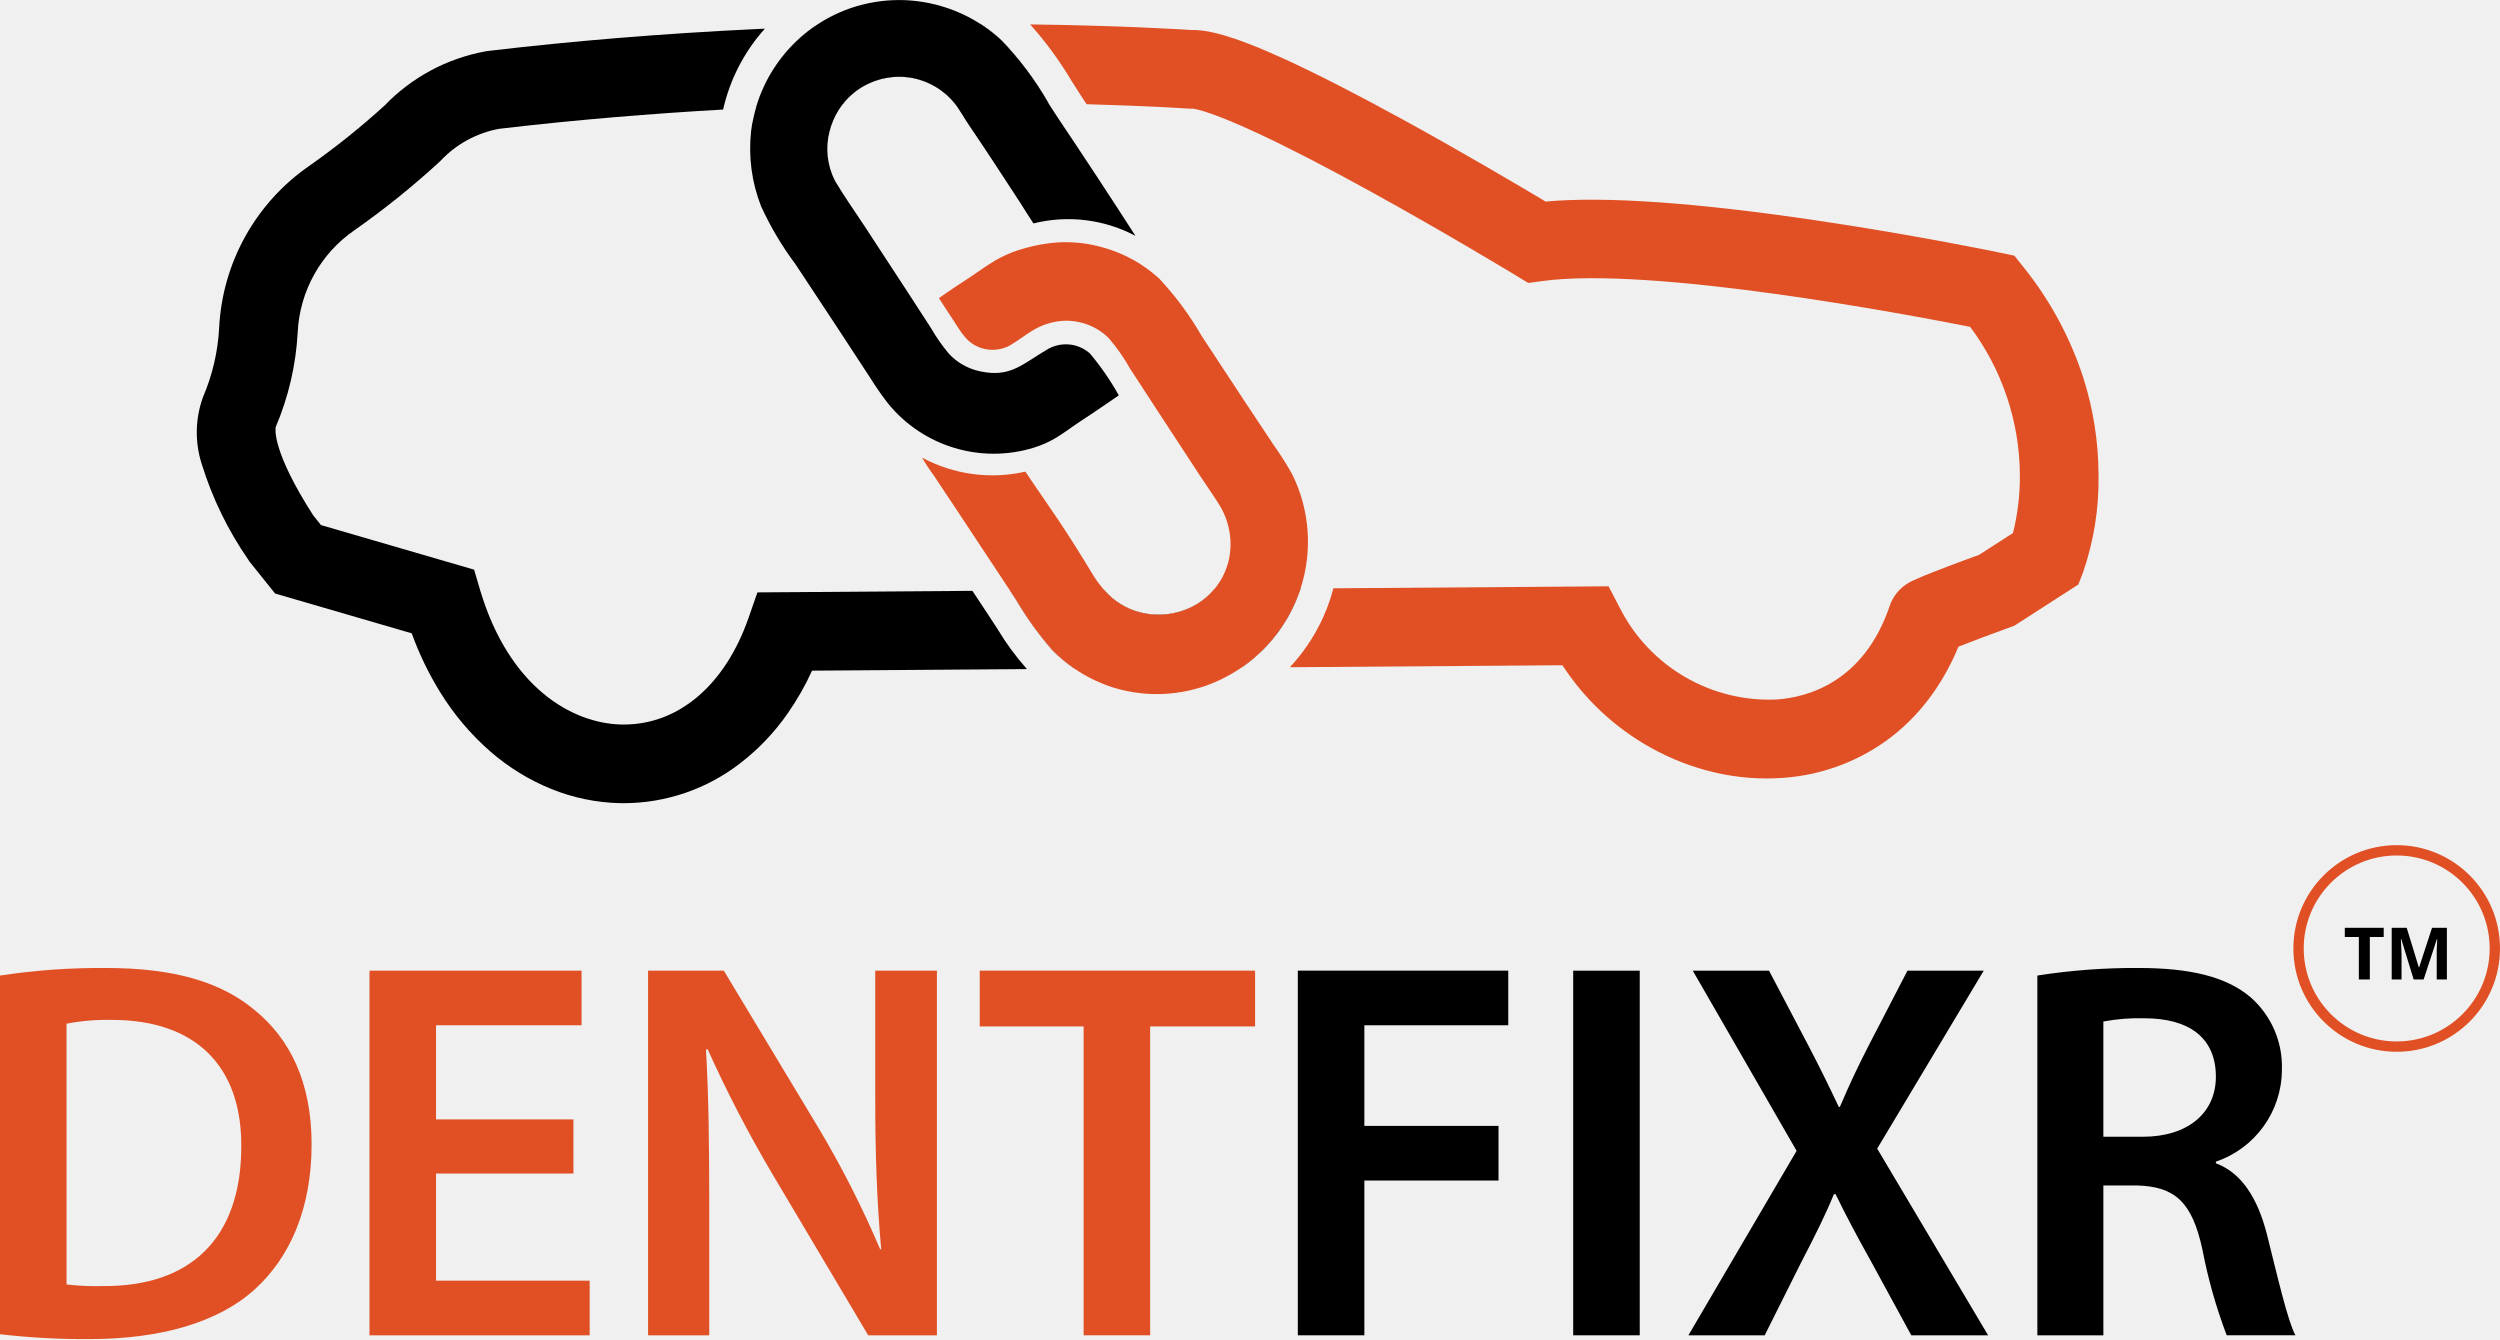
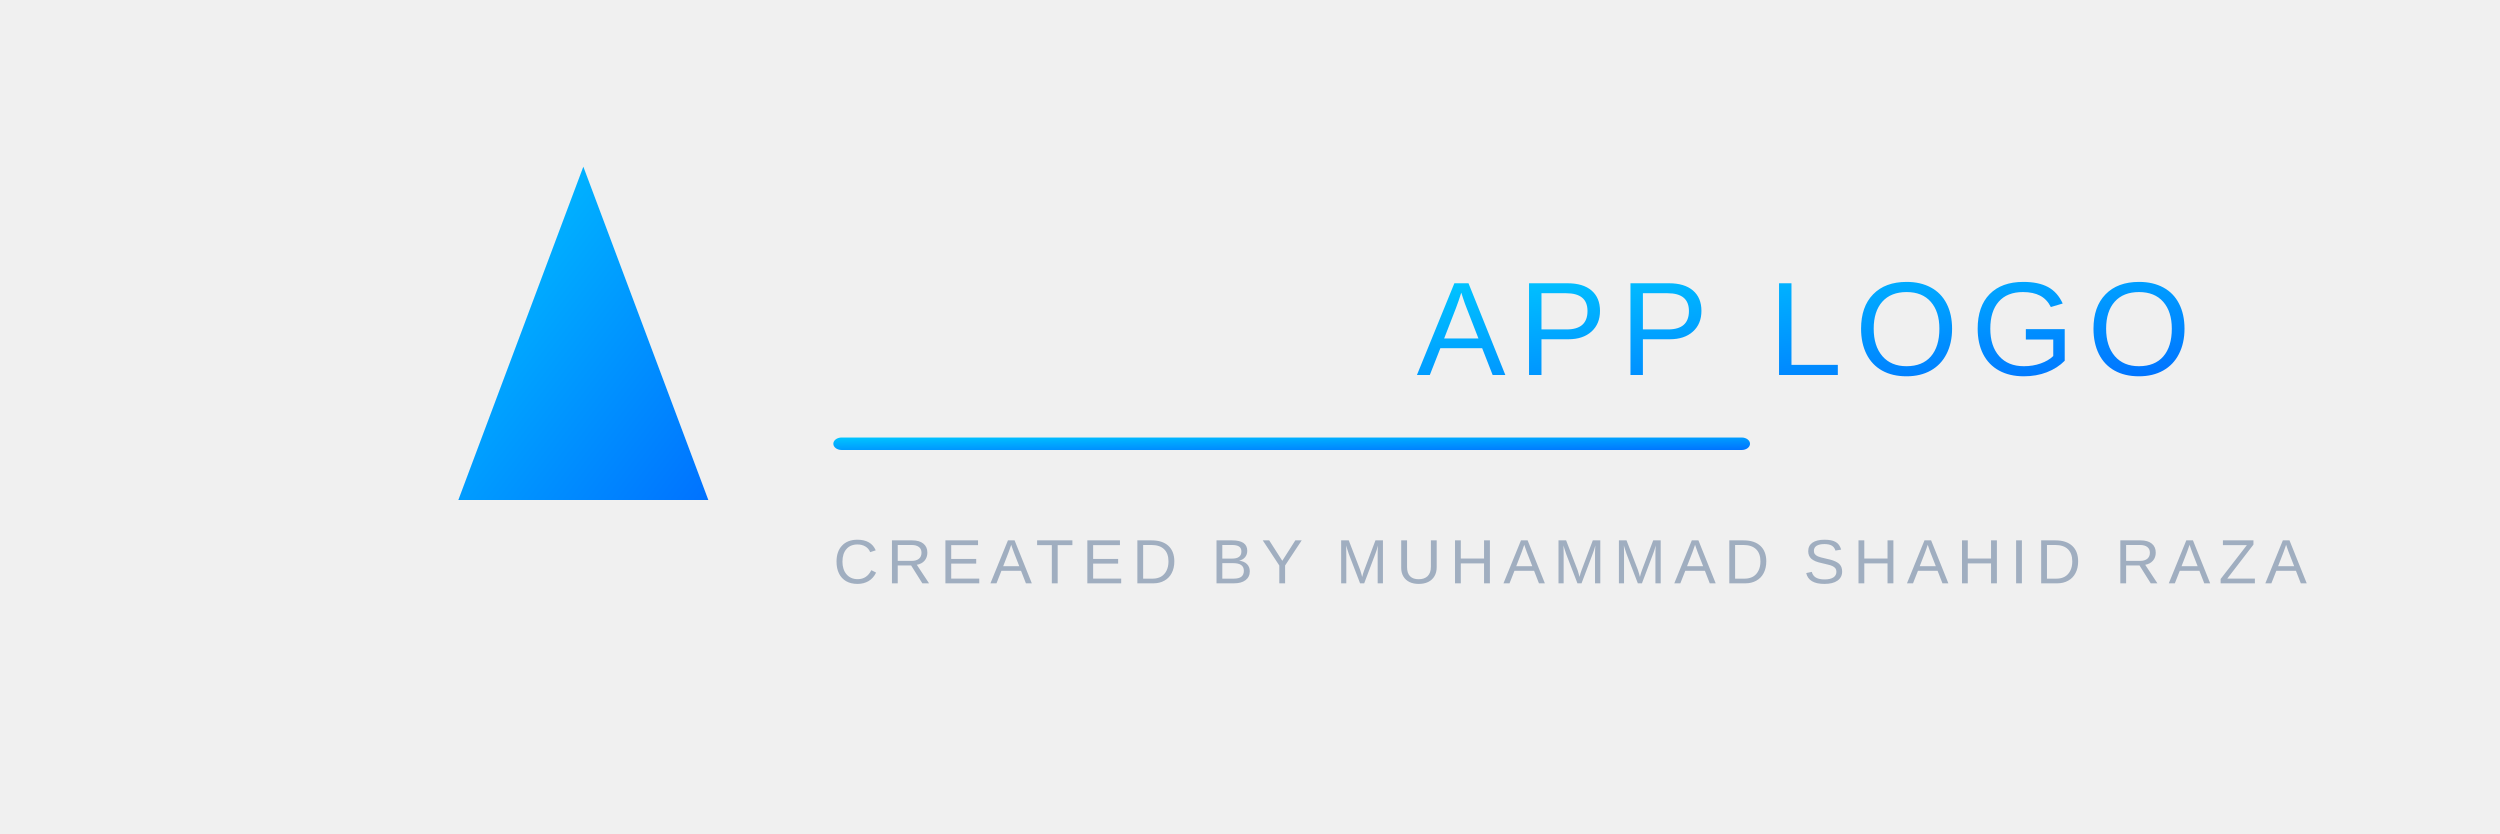
- <svg xmlns="http://www.w3.org/2000/svg" width="242" height="129.624" viewBox="0 0 242 129.624">
-   <g id="Group_90455" data-name="Group 90455" transform="translate(11861 14905.812)">
-     <path id="Path_157945" data-name="Path 157945" d="M177.466,6.418c-.12-.112-.239-.218-.363-.325s-.247-.208-.37-.309-.254-.2-.384-.3-.259-.193-.393-.287-.267-.183-.4-.271l-.071-.046h-.056c-5.359-.013-10.737.073-16.052.259-.081.056-.163.111-.241.17-.1.071-.191.142-.284.213s-.186.145-.277.218-.183.15-.272.226-.18.152-.269.231-.172.158-.258.239-.173.162-.257.244-.168.168-.249.251-.162.17-.243.256-.158.173-.236.261-.156.178-.229.269-.15.18-.224.274c-.038.046-.074.091-.109.137s-.074.094-.109.142c-.071.094-.139.188-.21.284s-.135.19-.2.287-.132.2-.2.295-.127.2-.188.3-.122.2-.183.3-.117.205-.172.307-.112.208-.167.312-.107.21-.158.315-.1.213-.152.32-.1.216-.142.322-.094.218-.137.327-.087.218-.127.33-.082.221-.12.333-.076.221-.111.335-.072.223-.1.337a.065.065,0,0,1-.005.015c2.914-.142,5.717-.249,8.376-.325.074-.1.15-.193.231-.285.04-.048.084-.1.129-.145s.074-.081.112-.122.071-.073.109-.111.093-.094.142-.137a4.492,4.492,0,0,1,.363-.32c.033-.03.066-.056.1-.081s.071-.056.1-.079a.787.787,0,0,1,.1-.071c0-.005,0-.008.005-.005.053-.04.109-.079.165-.114a.965.965,0,0,1,.124-.084l.109-.071c.094-.059.188-.114.284-.168s.168-.089.251-.132A7.02,7.02,0,0,1,168.03,10a6.783,6.783,0,0,1,1.754.343c.132.046.267.094.4.147s.261.109.388.173.251.124.376.193.244.142.363.218.236.155.351.238.225.17.332.261.216.183.32.277.2.2.3.3c.053.056.1.111.153.168s.1.114.147.172q.789,0,1.546,0c.323,0,.64,0,.954,0,2.391.005,4.615.03,6.648.066a30.461,30.461,0,0,0-4.591-6.14" transform="translate(-11941.563 -14908.369)" />
-     <g id="Group_90453" data-name="Group 90453">
-       <g id="Group_90452" data-name="Group 90452">
-         <path id="Path_157943" data-name="Path 157943" d="M225.171,119.735a6.854,6.854,0,0,1-1.722,1.477,7.239,7.239,0,0,1-5.353.8l-.041-.008a6.781,6.781,0,0,1-3.56-2.191l-9.11.066.582.881a32.4,32.4,0,0,0,3.459,4.818c.1.107.2.208.31.31s.208.2.315.3.216.2.327.289.221.188.332.279.229.18.346.269.231.173.351.259c.078.056.157.109.236.162l16.161-.117c.089-.061.175-.122.264-.185s.2-.145.292-.216.193-.148.289-.224.188-.152.282-.231.185-.158.274-.236.182-.162.271-.244.178-.168.264-.251.173-.17.259-.256.168-.175.251-.264.165-.178.244-.269c.02-.02.038-.041.055-.061l.183-.213c.079-.094.155-.185.231-.282s.153-.188.227-.284.147-.2.218-.292.14-.2.211-.3.134-.2.2-.3.129-.2.195-.307.127-.206.188-.312.122-.208.18-.315.117-.213.172-.32.112-.216.165-.325.1-.218.158-.33.1-.221.147-.33.1-.223.139-.337.091-.223.135-.337.084-.228.122-.343c.033-.094.066-.19.1-.287Z" transform="translate(-11968.624 -14968.523)" />
-         <path id="Path_157944" data-name="Path 157944" d="M311.42,39.109a33.622,33.622,0,0,0-5.8-10.686l-.855-1.074-1.346-.279C303.1,27,295.38,25.4,285.955,23.991c-11.877-1.774-20.8-2.406-26.566-1.878-2.31-1.381-7.877-4.68-13.776-7.917-4.559-2.5-8.435-4.48-11.521-5.891-5.348-2.442-7.628-2.835-9.039-2.8-1.188-.079-6.864-.424-15.562-.541a34.932,34.932,0,0,1,4.059,5.549c.381.6.741,1.168,1.1,1.714.1.152.206.307.309.462,6.1.17,9.727.419,9.78.421l.267.02.2-.015c.259.025,1.731.248,6.328,2.391,2.927,1.363,6.585,3.249,10.872,5.61,7.366,4.056,14.085,8.136,14.151,8.176l1.155.7,1.34-.183c10.549-1.455,35.32,3.223,41.435,4.432A24.166,24.166,0,0,1,305.3,48.57a22.545,22.545,0,0,1-.667,5.628l-3.282,2.112c-.6.218-1.772.644-2.967,1.1-1,.378-1.814.7-2.414.944-.406.168-.723.307-.972.426a4.176,4.176,0,0,0-2.209,2.219l-.038.1-.033.1c-2.48,7.384-7.881,8.879-10.882,9.11a16.207,16.207,0,0,1-15.275-8.887l-1.074-2.066-2.33.018-24.31.175q-.118.453-.259.9c-.028.089-.058.175-.086.264l-.053.155c-.046.127-.094.259-.147.4a.036.036,0,0,1-.005.015c-.05.135-.1.267-.155.4s-.107.259-.17.4a.009.009,0,0,1,0,.008c-.053.124-.111.251-.175.394a.007.007,0,0,0,0,0c-.061.132-.124.264-.188.394a.01.01,0,0,0,0,.008c-.069.137-.132.261-.2.381s-.139.264-.21.393-.148.262-.216.376-.144.241-.226.376-.155.246-.238.371-.152.231-.236.355c0,.005-.008.008-.01.013-.084.122-.165.238-.248.35s-.17.231-.264.355-.175.226-.269.343-.185.228-.282.343c-.066.076-.139.162-.218.251-.025.028-.048.053-.071.081-.091.1-.19.21-.287.315l26.384-.193a24.278,24.278,0,0,0,8.531,7.97,23.712,23.712,0,0,0,6.272,2.422,21.964,21.964,0,0,0,6.612.505,19.444,19.444,0,0,0,10.447-3.975,19.858,19.858,0,0,0,4.14-4.4,22.766,22.766,0,0,0,2.33-4.32c1.239-.492,3.254-1.246,4.987-1.871l.409-.145,6.211-4,.449-1.15a27.5,27.5,0,0,0,1.508-9.493,31.291,31.291,0,0,0-1.493-9.43" transform="translate(-11970.775 -14908.413)" fill="#e05024" />
-         <path id="Path_157946" data-name="Path 157946" d="M117.533,63.935c-.257-.4-.5-.774-.739-1.137,0,0-.736-1.112-1.685-2.548l-18.126.132L94.3,60.4l-.883,2.528c-2.259,6.445-6.747,10.262-12.042,10.262-.089,0-.175,0-.264,0-4.759-.114-10.846-3.589-13.651-13L66.873,58.2l-14.82-4.315-.742-.924c-4.029-6.264-3.676-8.417-3.643-8.567A27.136,27.136,0,0,0,49.8,35.2a12.733,12.733,0,0,1,5.485-9.854,80.39,80.39,0,0,0,8.188-6.577l.087-.081.084-.086a10.347,10.347,0,0,1,5.635-3.074c7.529-.889,14.877-1.48,21.7-1.868.015-.069.03-.137.048-.206,0,0,0-.008,0-.01.036-.142.071-.282.107-.414s.074-.279.112-.408.081-.269.124-.4c0,0,0-.005,0-.008.033-.107.071-.216.109-.327,0,0,.025-.076.028-.081.048-.144.1-.274.142-.4.053-.145.1-.274.152-.4s.109-.267.165-.4.117-.267.175-.388.111-.244.18-.381.127-.261.193-.386c0,0,0,0,0,0,.061-.119.124-.238.2-.368.063-.114.132-.238.213-.376a0,0,0,0,1,0,0c.074-.129.145-.247.213-.361,0,0,0-.008.008-.01.079-.127.152-.244.226-.356s.155-.236.236-.355.16-.231.247-.35.162-.223.251-.34l.091-.122.053-.066.023-.03c.033-.041.066-.081.1-.122.087-.109.178-.218.269-.33s.18-.213.282-.325c.03-.036.061-.071.094-.107-.3.013-.6.025-.9.04-8.935.429-17.636,1.14-25.86,2.112L68.132,8l-.208.038a18.029,18.029,0,0,0-9.712,5.229,74.327,74.327,0,0,1-7.229,5.8,20.275,20.275,0,0,0-8.791,15.77,19.544,19.544,0,0,1-1.553,6.635,10.021,10.021,0,0,0-.117,6.546,33.779,33.779,0,0,0,4.505,9.234l.1.16,2.485,3.1,13.222,3.848a30.676,30.676,0,0,0,2.739,5.676A25,25,0,0,0,68.444,75.8a21.016,21.016,0,0,0,5.947,3.647A18.816,18.816,0,0,0,80.935,80.8c.147,0,.294.005.439.005a18.437,18.437,0,0,0,11.237-3.851,21.664,21.664,0,0,0,4.643-4.878,26.158,26.158,0,0,0,2.333-4.1l20.8-.152a26.123,26.123,0,0,1-2.853-3.886" transform="translate(-11881.98 -14908.868)" />
-         <path id="Path_157947" data-name="Path 157947" d="M205.007,45.874a30.611,30.611,0,0,0-1.813-2.848l-2.825-4.257L196.252,32.5a30.321,30.321,0,0,0-4.1-5.539,13.267,13.267,0,0,0-5.287-2.972,13.126,13.126,0,0,0-4.678-.528,16.476,16.476,0,0,0-3.881.81,11.616,11.616,0,0,0-2.084.962c-.734.431-1.434.947-2.142,1.421-1.091.726-2.193,1.429-3.259,2.193.429.7.891,1.368,1.338,2.051.845,1.3,1.419,2.478,3.074,2.871A3.529,3.529,0,0,0,178,33.246c.635-.4,1.224-.856,1.861-1.241a6.494,6.494,0,0,1,2.838-.944,5.665,5.665,0,0,1,1.736.127,5.77,5.77,0,0,1,2.82,1.546,18.083,18.083,0,0,1,2.063,2.952l2.335,3.587,4.407,6.737c.606.922,1.246,1.825,1.833,2.759a7.2,7.2,0,0,1,.987,5.424,7,7,0,0,1-.408,1.221,6.667,6.667,0,0,1-1,1.609A6.85,6.85,0,0,1,195.76,58.5a7.241,7.241,0,0,1-5.353.8l-.04-.008A6.788,6.788,0,0,1,186.8,57.1a11.148,11.148,0,0,1-1.178-1.627q-1.561-2.608-3.247-5.135c-1.048-1.571-2.145-3.112-3.193-4.688a14.377,14.377,0,0,1-10-1.356,18.252,18.252,0,0,0,1.14,1.746l2.076,3.127,5.287,8,.581.881a32.39,32.39,0,0,0,3.46,4.817c.1.107.2.208.309.31s.208.2.315.3.216.2.327.289.221.188.333.279.228.18.345.269.231.173.35.259c.079.056.158.109.236.163.04.03.081.056.122.084q.179.121.366.236c.122.076.246.152.373.226s.251.145.378.213.257.137.386.2l.394.19c.129.061.261.119.4.178s.267.112.4.165.269.1.406.155.274.1.411.142c.112.035.226.069.338.1s.226.063.34.094.226.059.34.087l.343.076c.117.026.231.049.345.069s.231.043.348.061.231.036.347.051.234.03.35.043.234.025.35.035.234.018.35.026.234.012.35.018l.353.008c.117,0,.234,0,.353,0s.234-.005.35-.01.236-.01.353-.018.233-.015.35-.025.233-.02.35-.036.234-.025.35-.043.231-.033.348-.051l.345-.061.345-.069c.114-.025.231-.05.346-.079l.028-.008c.1-.023.208-.051.312-.079s.226-.061.34-.094.223-.066.335-.1.223-.071.335-.109.221-.079.33-.119.218-.084.327-.127l.325-.137c.109-.046.216-.094.323-.142s.213-.1.317-.152.211-.1.315-.16.213-.111.319-.17.213-.117.317-.178.211-.124.312-.188.206-.129.307-.193.2-.135.3-.2l.033-.023c.089-.061.175-.122.264-.185s.2-.145.292-.216.193-.147.289-.223.188-.152.282-.231.186-.157.274-.236.183-.162.272-.244.178-.168.264-.251.173-.17.259-.256.168-.175.251-.264.165-.178.244-.269c.02-.02.038-.04.056-.061l.183-.213c.079-.094.155-.185.231-.282s.152-.188.226-.284.148-.2.218-.292.139-.2.211-.3l.2-.3c.066-.1.129-.2.2-.307s.127-.206.188-.312.122-.208.18-.315.117-.213.173-.32.111-.216.165-.325.1-.218.158-.33.1-.221.147-.33.1-.224.14-.338.091-.223.134-.337.084-.228.122-.343c.033-.094.066-.19.1-.287.008-.018.012-.038.02-.059a14.718,14.718,0,0,0-.842-11.031M185.431,34.211c-.053-.048-.107-.091-.162-.135s-.109-.086-.168-.124-.117-.079-.175-.117-.119-.071-.183-.1-.124-.063-.188-.091-.127-.059-.193-.084l-.059-.023c-.046-.015-.091-.033-.137-.046a2.028,2.028,0,0,0-.2-.058,3.544,3.544,0,0,0-2.813.482c-2.147,1.279-3.33,2.49-5.818,2.122a7.327,7.327,0,0,1-.766-.152c-.066-.015-.132-.036-.2-.053l-.2-.061c-.063-.023-.129-.046-.193-.071s-.127-.049-.19-.074-.127-.053-.19-.084-.122-.059-.185-.089-.122-.061-.18-.094-.122-.066-.18-.1-.117-.071-.175-.109-.114-.073-.17-.114-.112-.079-.165-.119l-.165-.127c-.051-.043-.1-.086-.155-.132s-.1-.091-.155-.137-.1-.094-.147-.145-.1-.1-.142-.147a17.172,17.172,0,0,1-1.728-2.478l-2.27-3.5-4.244-6.493c-.9-1.368-1.855-2.721-2.7-4.127-.043-.076-.089-.147-.124-.226a6.8,6.8,0,0,1-.482-4.678c.043-.165.091-.332.145-.495a7.091,7.091,0,0,1,1.114-2.117c.073-.1.149-.193.231-.284.04-.048.084-.1.129-.145s.074-.081.112-.122.071-.074.109-.112.094-.094.142-.137a4.742,4.742,0,0,1,.363-.32c.033-.03.066-.056.1-.081s.071-.056.1-.079a.812.812,0,0,1,.1-.071c0-.005,0-.008,0-.005.053-.04.109-.079.165-.114a.9.9,0,0,1,.124-.084l.109-.071c.094-.059.188-.114.284-.168s.168-.089.251-.132a7.019,7.019,0,0,1,3.584-.744,6.831,6.831,0,0,1,1.754.343c.132.046.266.094.4.148s.262.109.388.172.251.125.376.193.244.142.363.218.236.155.35.238.226.17.333.262.216.183.32.277.2.2.3.3q.08.084.152.168c.051.056.1.114.147.173.556.685.967,1.48,1.465,2.208,1.67,2.445,3.285,4.94,4.9,7.417.446.685.863,1.391,1.322,2.069a13.888,13.888,0,0,1,9.879,1.206q-3.727-5.8-7.569-11.519c-.284-.426-.568-.868-.85-1.315h0a30.455,30.455,0,0,0-4.592-6.14c-.119-.112-.238-.218-.363-.325s-.246-.208-.371-.31-.254-.2-.383-.3-.259-.193-.394-.287-.267-.183-.4-.272l-.071-.046c-.112-.073-.224-.142-.338-.21-.139-.087-.279-.168-.419-.247s-.284-.155-.429-.231-.287-.145-.434-.216-.292-.137-.439-.2-.3-.127-.449-.188-.3-.117-.452-.17-.3-.107-.46-.158-.309-.1-.465-.139-.312-.087-.467-.127-.315-.076-.472-.109c-.117-.026-.233-.049-.35-.071s-.236-.043-.353-.063-.236-.038-.353-.053S168.739.109,168.62.1s-.236-.025-.355-.038-.236-.018-.356-.028-.236-.012-.355-.018S167.315,0,167.2,0s-.239,0-.358,0-.236,0-.356.008-.238.008-.358.015-.238.015-.355.025-.239.023-.356.036-.236.025-.355.04-.236.033-.353.053-.236.038-.353.061-.234.043-.35.069-.234.051-.347.079-.231.056-.348.087-.228.061-.343.094c-.005,0-.01,0-.015.005-.109.03-.218.063-.327.1s-.226.073-.34.111-.224.079-.335.122-.224.084-.333.127l-.33.137c-.109.048-.218.1-.327.147s-.216.1-.322.152l-.317.16c-.107.056-.211.112-.315.17l-.312.175c-.1.061-.2.122-.3.186s-.2.127-.3.193-.2.129-.292.2a.544.544,0,0,0-.046.033c-.081.056-.162.112-.241.17-.1.071-.19.142-.284.213s-.185.145-.277.218-.183.15-.272.226-.18.152-.269.231-.173.158-.259.238-.173.163-.257.244-.167.168-.248.251-.162.17-.244.257-.158.172-.236.261-.155.178-.228.269-.15.18-.223.274c-.038.046-.074.091-.109.137s-.073.094-.109.142c-.071.094-.139.188-.21.284s-.135.19-.2.287-.132.2-.2.294-.127.2-.188.3-.122.2-.183.3-.117.206-.173.307l-.168.312c-.053.1-.107.211-.157.315s-.1.213-.152.319-.1.216-.142.323-.094.218-.137.327-.086.218-.127.33-.081.221-.119.333-.076.22-.112.335-.071.224-.1.338c0,0,0,.01,0,.015-.03.107-.061.216-.089.325s-.059.226-.086.343-.053.228-.079.345a8.953,8.953,0,0,0-.218,1.234,15.3,15.3,0,0,0,.962,7.275,30.534,30.534,0,0,0,3.333,5.615l3.942,5.97,2.645,4.039c.752,1.162,1.5,2.355,2.35,3.444a13.19,13.19,0,0,0,14.179,4.292,10.426,10.426,0,0,0,1.861-.8c.833-.465,1.619-1.084,2.414-1.612q1.671-1.092,3.31-2.229c.2-.135.4-.272.592-.409a25.624,25.624,0,0,0-2.8-4.061" transform="translate(-11940.934 -14905.812)" fill="#fff" />
-         <path id="Path_157948" data-name="Path 157948" d="M188.229,38.272c-.2.137-.394.274-.592.409q-1.641,1.135-3.31,2.229c-.795.528-1.582,1.147-2.414,1.612a10.444,10.444,0,0,1-1.861.8,13.19,13.19,0,0,1-14.179-4.292c-.855-1.089-1.6-2.282-2.35-3.445l-2.645-4.038-3.942-5.97a30.544,30.544,0,0,1-3.333-5.615,15.308,15.308,0,0,1-.962-7.275,8.944,8.944,0,0,1,.218-1.234c.025-.117.05-.231.079-.345s.056-.231.086-.343.059-.218.089-.325c0,0,0-.01.005-.015.033-.114.069-.226.1-.337s.074-.226.112-.335.079-.223.119-.332.084-.221.127-.33.089-.218.137-.327.094-.216.142-.322.1-.213.152-.32.1-.21.157-.315l.168-.312c.056-.1.114-.206.173-.307s.122-.2.183-.3.124-.2.188-.3.129-.2.2-.295.135-.193.2-.287.139-.19.21-.285c.036-.048.074-.1.109-.142s.071-.091.109-.137c.074-.094.147-.185.223-.274s.152-.18.228-.269.158-.175.236-.262.163-.172.244-.256.165-.168.249-.251.17-.165.256-.244.173-.16.259-.238.178-.155.269-.231.18-.152.271-.226.183-.148.277-.218.188-.142.285-.213c.079-.058.16-.114.241-.17a.457.457,0,0,1,.046-.033c.1-.069.2-.135.292-.2s.2-.129.3-.193.2-.124.3-.185L160,1.8c.1-.059.208-.114.315-.17l.317-.16c.107-.053.216-.1.322-.152s.218-.1.327-.147l.33-.137c.109-.043.221-.087.333-.127s.223-.084.335-.122.226-.076.34-.112.218-.069.327-.1l.015,0c.114-.033.228-.064.343-.094s.231-.058.348-.086.231-.053.347-.079.234-.049.35-.069.234-.043.353-.061.236-.036.353-.053.236-.028.355-.041.236-.025.356-.035.236-.018.356-.026.238-.012.358-.015.236-.008.355-.008.238,0,.358,0,.238.005.358.01.236.01.355.018.239.018.356.028.238.023.356.038.238.028.355.046.236.033.353.053.236.04.353.063.233.046.35.071c.157.033.315.071.472.109s.312.081.467.127.309.091.465.14.307.1.459.157.3.112.452.17.3.122.449.188.295.132.439.2.292.142.434.216.287.152.429.231.279.16.419.246c.114.069.226.137.337.211l.071.046c.135.089.269.18.4.272s.264.188.393.287.257.2.384.3.248.206.37.31.244.213.363.325A30.48,30.48,0,0,1,181.429,10h0c.282.447.566.889.85,1.315q3.842,5.723,7.57,11.519a13.893,13.893,0,0,0-9.879-1.206c-.46-.678-.876-1.383-1.323-2.069-1.619-2.478-3.234-4.973-4.9-7.417-.5-.729-.909-1.523-1.465-2.209-.048-.058-.1-.117-.147-.172s-.1-.112-.152-.168c-.1-.1-.2-.2-.3-.3s-.211-.188-.32-.277-.218-.178-.333-.261-.231-.162-.35-.238-.241-.148-.363-.218-.249-.132-.376-.193-.257-.119-.388-.173-.264-.1-.4-.147a6.831,6.831,0,0,0-1.754-.343,7.02,7.02,0,0,0-3.584.744c-.084.043-.168.086-.251.132s-.19.109-.284.168a1.216,1.216,0,0,0-.109.071.909.909,0,0,0-.125.084,1.346,1.346,0,0,0-.165.114s0,0-.005.005a.754.754,0,0,0-.1.071c-.033.023-.069.051-.1.079s-.066.051-.1.081a4.742,4.742,0,0,0-.363.32c-.048.043-.1.089-.142.137s-.076.074-.109.112-.079.081-.112.121-.089.1-.129.145c-.081.091-.157.188-.231.285a7.1,7.1,0,0,0-1.114,2.117c-.053.163-.1.33-.145.5a6.8,6.8,0,0,0,.482,4.678c.036.079.081.15.125.226.842,1.406,1.794,2.759,2.7,4.127l4.244,6.493,2.269,3.5a17.148,17.148,0,0,0,1.729,2.477c.046.051.094.1.142.148s.1.1.148.145.1.091.155.137.1.089.155.132l.165.127c.053.041.109.081.165.119s.114.079.17.114.117.074.175.109.119.069.18.1.119.063.18.094.124.061.185.089.127.056.19.084.127.05.19.073.129.049.193.071l.2.061c.066.018.132.038.2.053a7.614,7.614,0,0,0,.767.152c2.488.368,3.67-.843,5.818-2.122a3.546,3.546,0,0,1,2.813-.482,2.041,2.041,0,0,1,.2.059c.046.012.091.03.137.046l.058.023c.066.025.129.053.193.084s.127.058.188.091.122.069.183.1.117.076.175.117a1.978,1.978,0,0,1,.168.124c.056.043.109.086.162.135a25.569,25.569,0,0,1,2.8,4.061" transform="translate(-11940.934 -14905.812)" />
-         <path id="Path_157949" data-name="Path 157949" d="M224.178,82.714c-.008.02-.013.04-.02.059-.03.1-.063.193-.1.287-.038.114-.081.228-.122.343s-.089.226-.135.337-.091.226-.139.338-.1.221-.148.33-.1.221-.157.33-.109.216-.165.325-.114.213-.172.32-.119.21-.18.315-.124.208-.188.312-.129.206-.2.307l-.2.3c-.071.1-.139.2-.211.3s-.144.2-.218.292-.15.19-.226.284-.152.188-.231.282l-.183.213c-.018.02-.036.04-.056.061-.079.091-.163.18-.244.269s-.168.178-.251.264-.173.173-.259.257-.175.168-.264.251-.18.163-.271.244-.183.158-.274.236-.188.155-.282.231-.19.149-.289.223-.193.145-.292.216-.175.125-.264.185c-.01.008-.023.015-.033.023-.1.069-.2.137-.3.2s-.2.129-.307.193-.206.127-.312.188-.211.119-.317.178-.213.114-.32.17-.208.109-.315.16-.211.1-.317.152-.213.1-.322.142l-.325.137c-.109.043-.218.086-.327.127s-.22.081-.33.119-.223.074-.335.109-.223.071-.335.1-.226.064-.34.094-.208.056-.312.079l-.028.008c-.114.028-.231.053-.345.079l-.345.069-.346.061c-.117.018-.233.036-.347.051s-.234.03-.35.043-.234.025-.35.035-.234.02-.35.026-.236.015-.353.018-.234.008-.35.01-.236,0-.353,0l-.353-.008c-.117,0-.233-.01-.35-.018s-.234-.015-.35-.025-.234-.023-.35-.036-.234-.028-.35-.043-.234-.033-.348-.05-.231-.038-.347-.061-.228-.043-.346-.069l-.343-.076c-.114-.028-.228-.056-.34-.087s-.228-.061-.34-.094-.226-.066-.337-.1c-.137-.046-.274-.094-.411-.142s-.271-.1-.406-.155-.269-.107-.4-.165-.267-.117-.4-.178l-.393-.19c-.129-.066-.259-.135-.386-.2s-.254-.139-.378-.213-.251-.149-.373-.226-.246-.155-.365-.236c-.041-.028-.081-.053-.122-.084-.079-.053-.158-.107-.236-.162-.119-.087-.236-.17-.35-.259s-.231-.178-.346-.269-.223-.183-.332-.279-.218-.19-.327-.289-.211-.2-.315-.3-.209-.2-.31-.31a32.4,32.4,0,0,1-3.459-4.817l-.582-.881-5.287-8L188.66,71.85a18.176,18.176,0,0,1-1.14-1.746,14.373,14.373,0,0,0,10,1.356c1.048,1.576,2.145,3.117,3.193,4.688q1.686,2.528,3.246,5.135a11.148,11.148,0,0,0,1.178,1.627,6.788,6.788,0,0,0,3.561,2.19l.041.008a7.239,7.239,0,0,0,5.353-.8,6.853,6.853,0,0,0,1.721-1.477,6.65,6.65,0,0,0,.995-1.609A7.006,7.006,0,0,0,217.213,80a7.205,7.205,0,0,0-.987-5.424c-.586-.934-1.226-1.838-1.833-2.759l-4.406-6.737-2.335-3.587a18.136,18.136,0,0,0-2.064-2.952A5.766,5.766,0,0,0,202.767,57a5.663,5.663,0,0,0-1.736-.127,6.489,6.489,0,0,0-2.838.944c-.637.386-1.226.845-1.861,1.241a3.53,3.53,0,0,1-2.772.528c-1.655-.394-2.229-1.574-3.074-2.871-.447-.683-.909-1.356-1.338-2.051,1.066-.764,2.168-1.467,3.26-2.193.708-.475,1.408-.99,2.142-1.421a11.606,11.606,0,0,1,2.084-.962,16.5,16.5,0,0,1,3.881-.81,13.129,13.129,0,0,1,4.678.528,13.271,13.271,0,0,1,5.287,2.972,30.306,30.306,0,0,1,4.1,5.539l4.117,6.264,2.825,4.257a30.769,30.769,0,0,1,1.813,2.848,14.723,14.723,0,0,1,.843,11.032" transform="translate(-11959.263 -14931.619)" fill="#e05024" />
-       </g>
-       <g id="Group_90451" data-name="Group 90451">
-         <path id="Path_157950" data-name="Path 157950" d="M0,197.588a64.966,64.966,0,0,1,10.263-.733c6.6,0,11.154,1.361,14.4,4.084,3.4,2.775,5.5,6.965,5.5,12.987,0,6.284-2.147,11-5.5,14.034-3.509,3.194-9.111,4.817-15.972,4.817A70.338,70.338,0,0,1,0,232.307Zm6.441,29.9a24,24,0,0,0,3.561.157c8.379.052,13.353-4.556,13.353-13.51.053-7.8-4.45-12.254-12.516-12.254a20.611,20.611,0,0,0-4.4.367Z" transform="translate(-11861 -15008.966)" fill="#e05024" />
-         <path id="Path_157951" data-name="Path 157951" d="M94.885,217.042h-13.3V227.41H96.456V232.7H75.143V197.4H95.671v5.289H81.584V211.8h13.3Z" transform="translate(-11900.376 -15009.254)" fill="#e05024" />
-         <path id="Path_157952" data-name="Path 157952" d="M131.8,232.7V197.4h7.331l9.112,15.134a97.1,97.1,0,0,1,6.022,11.835h.1c-.419-4.713-.576-9.268-.576-14.662V197.4h5.97V232.7h-6.65L143.9,217.2a122.876,122.876,0,0,1-6.336-12.2l-.158.052c.262,4.556.315,9.216.315,15.029V232.7Z" transform="translate(-11930.066 -15009.254)" fill="#e05024" />
-         <path id="Path_157953" data-name="Path 157953" d="M209.3,202.8H199.244V197.4H225.9V202.8H215.74v29.9H209.3Z" transform="translate(-11965.406 -15009.254)" fill="#e05024" />
-         <path id="Path_157954" data-name="Path 157954" d="M263.935,197.4h20.37v5.289h-13.93v9.74h12.987v5.289H270.376V232.7h-6.441Z" transform="translate(-11999.306 -15009.254)" />
-         <rect id="Rectangle_26479" data-name="Rectangle 26479" width="6.441" height="35.295" transform="translate(-11708.715 -14811.85)" />
-         <path id="Path_157955" data-name="Path 157955" d="M364.941,232.7l-3.822-7.017c-1.519-2.723-2.514-4.608-3.509-6.65h-.157c-.838,2.042-1.781,3.927-3.194,6.65L350.75,232.7h-7.384l10.473-17.857L343.785,197.4h7.384l3.823,7.279c1.152,2.2,1.99,3.927,2.933,5.917h.1c.942-2.2,1.675-3.77,2.776-5.917l3.77-7.279h7.384l-10.316,17.228L372.377,232.7Z" transform="translate(-12040.928 -15009.254)" />
-         <path id="Path_157956" data-name="Path 157956" d="M414.329,197.587a61.15,61.15,0,0,1,9.74-.733c5.079,0,8.536.838,10.892,2.828A8.932,8.932,0,0,1,438,206.751a9.414,9.414,0,0,1-6.389,8.85v.157c2.514.942,4.032,3.4,4.923,6.808,1.1,4.4,2.042,8.484,2.775,9.845h-6.651a49.863,49.863,0,0,1-2.356-8.326c-1-4.608-2.671-6.074-6.337-6.179h-3.246v14.506h-6.389Zm6.389,15.605h3.823c4.346,0,7.069-2.3,7.069-5.812,0-3.875-2.723-5.656-6.912-5.656a18.522,18.522,0,0,0-3.98.314Z" transform="translate(-12078.113 -15008.966)" />
-       </g>
-     </g>
-     <g id="Group_90454" data-name="Group 90454">
-       <g id="Ellipse_5219" data-name="Ellipse 5219" transform="translate(-11639 -14824)" fill="none" stroke="#e05024" stroke-width="1">
-         <circle cx="10" cy="10" r="10" stroke="none" />
-         <circle cx="10" cy="10" r="9.5" fill="none" />
-       </g>
-       <text id="TM" transform="translate(-11629 -14811)" font-size="7" font-family="Poppins-SemiBold, Poppins" font-weight="600">
-         <tspan x="-5.166" y="0">TM</tspan>
-       </text>
-     </g>
+ <svg xmlns="http://www.w3.org/2000/svg" width="600" height="200" viewBox="0 0 600 200" fill="none">
+   <defs>
+     <linearGradient id="gradA" x1="0" y1="0" x2="1" y2="1">
+       <stop offset="0%" stop-color="#00C6FF" />
+       <stop offset="100%" stop-color="#0072FF" />
+     </linearGradient>
+   </defs>
+   <g transform="translate(20,40)">
+     <path d="M40 0 L80 80 L60 80 L30 20 L10 80 L-10 80 Z" />
+     <path d="M90 80 L120 0 L150 80 Z" fill="url(#gradA)" />
  </g>
+   <text x="200" y="90" font-family="Arial, Helvetica, sans-serif" font-size="32" letter-spacing="3">
+     YOUR
+   </text>
+   <text x="340" y="90" font-family="Arial, Helvetica, sans-serif" font-size="32" fill="url(#gradA)" letter-spacing="3">
+     APP LOGO
+   </text>
+   <rect x="200" y="105" width="220" height="3" fill="url(#gradA)" rx="2" />
+   <text x="200" y="140" font-family="Arial, Helvetica, sans-serif" font-size="15" fill="#A0AEC0" letter-spacing="2">
+     CREATED BY MUHAMMAD SHAHID RAZA
+   </text>
</svg>
